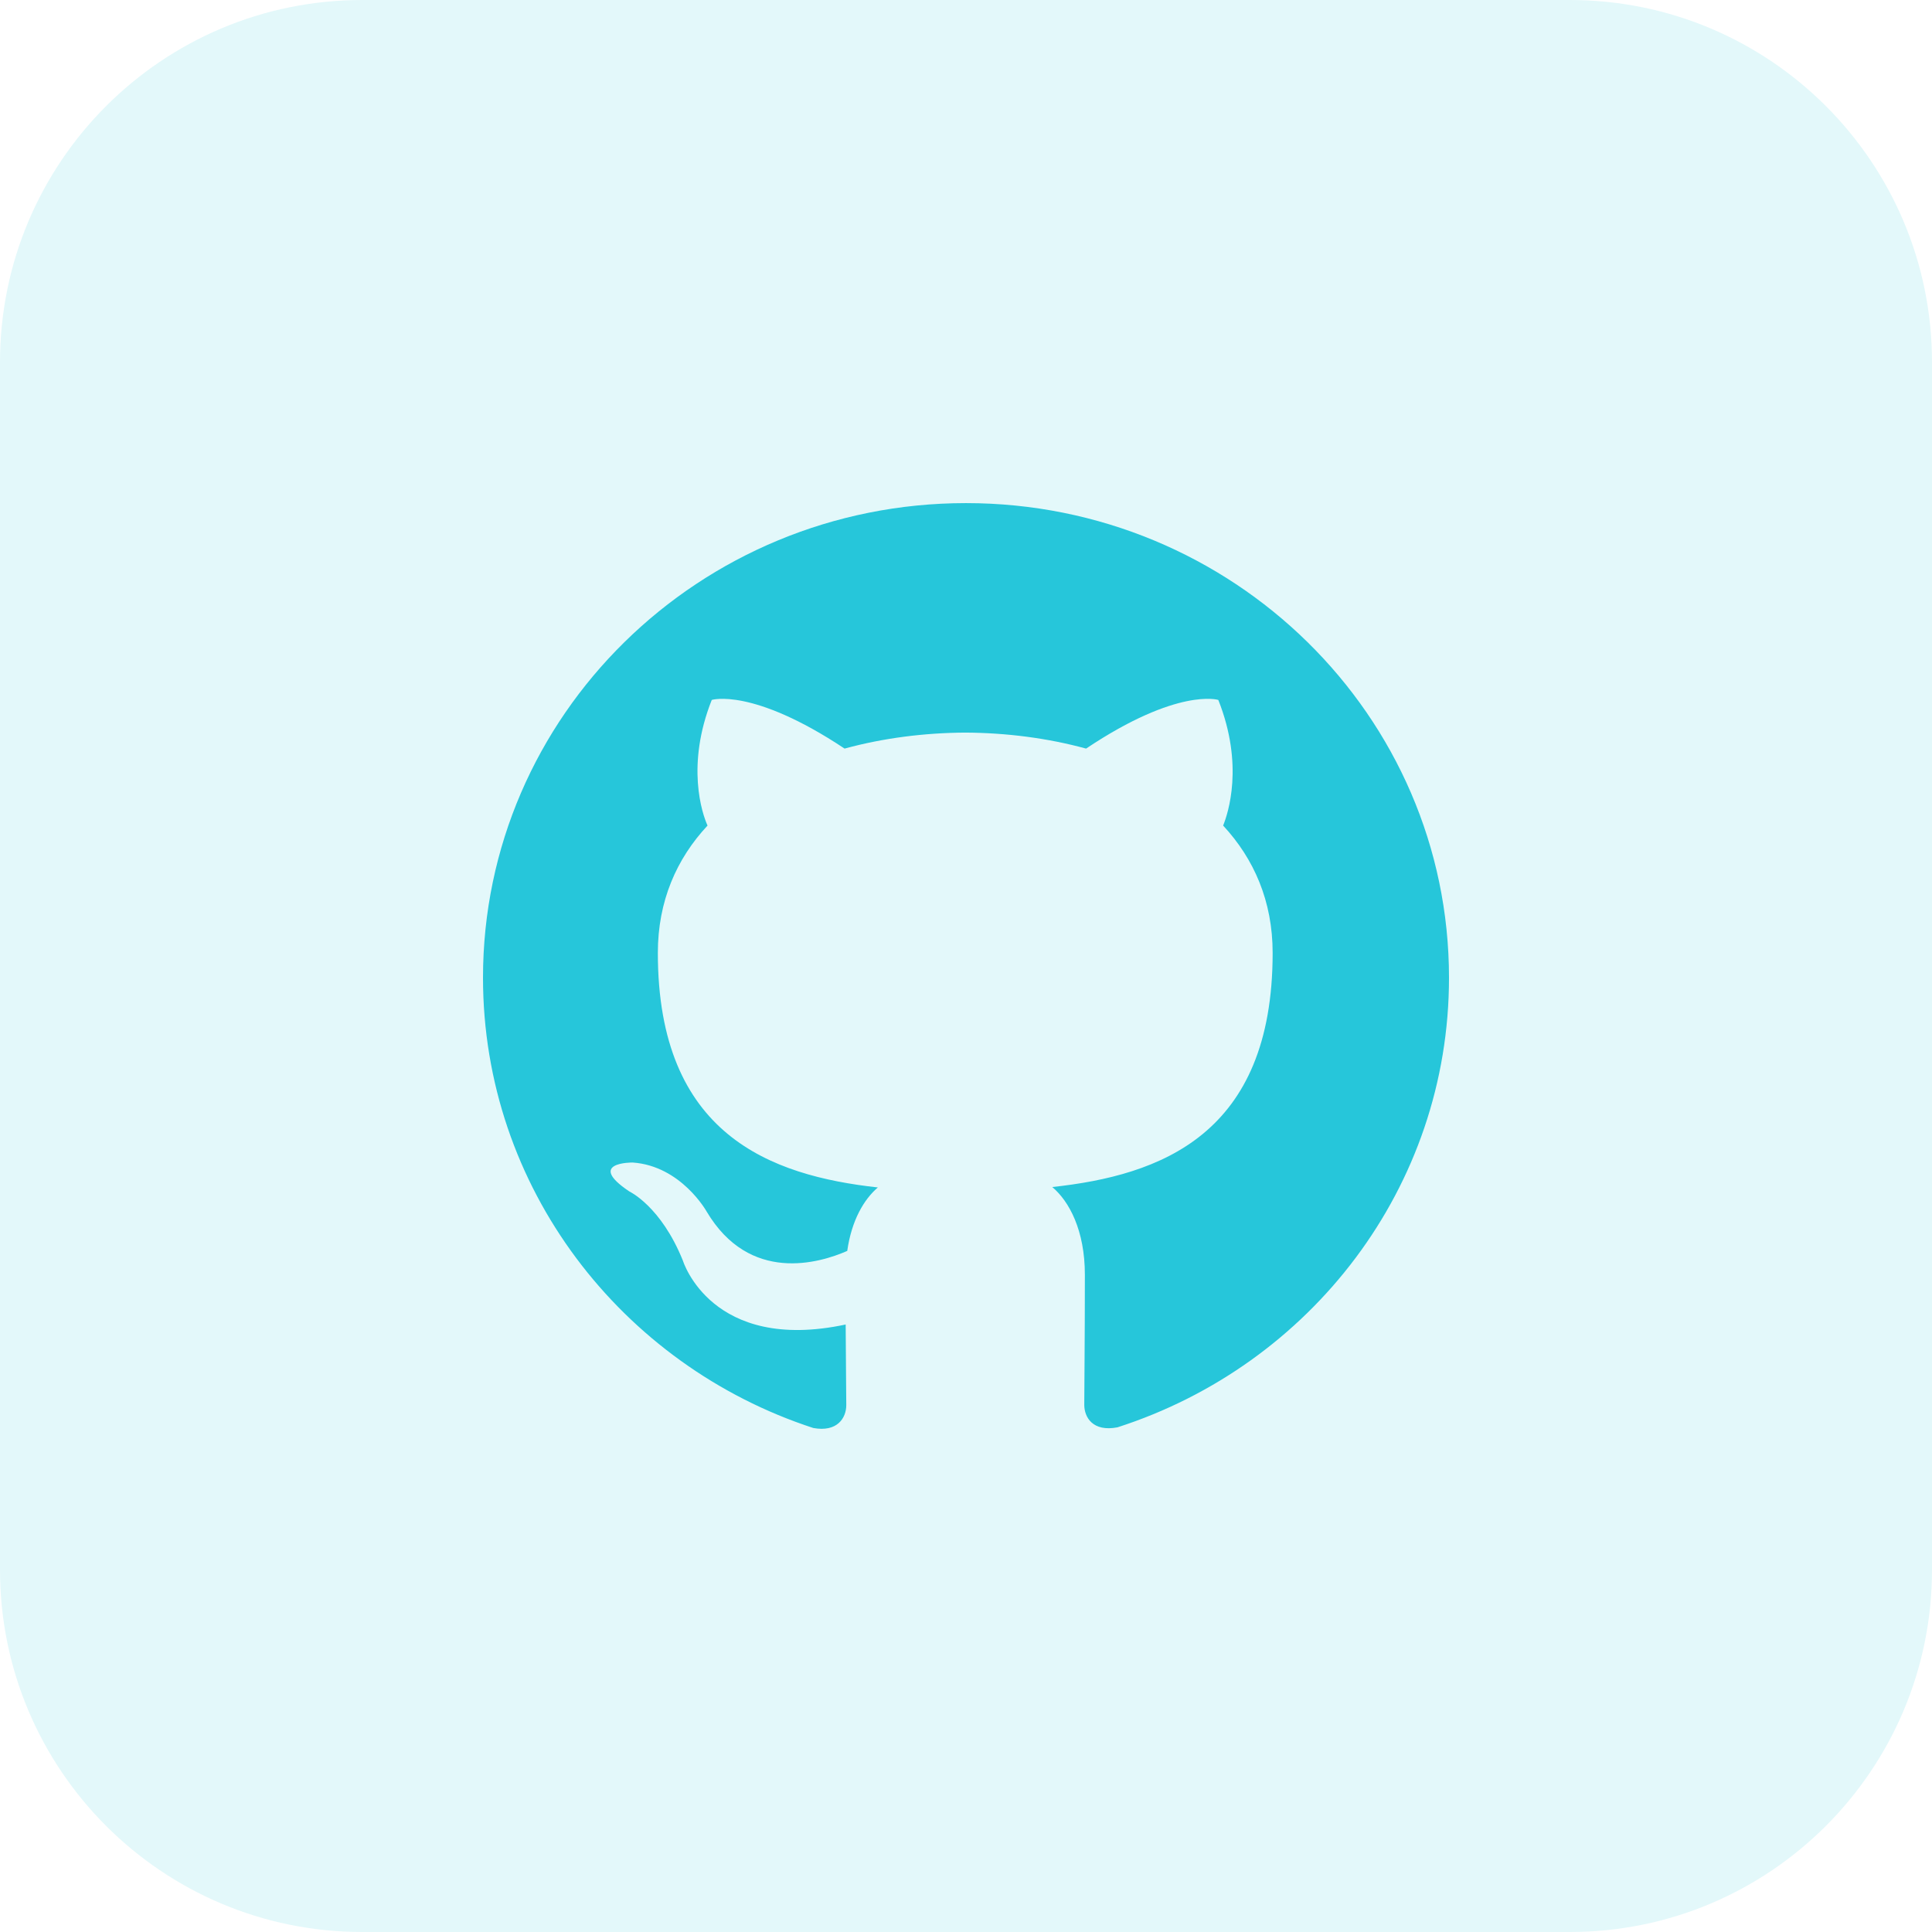
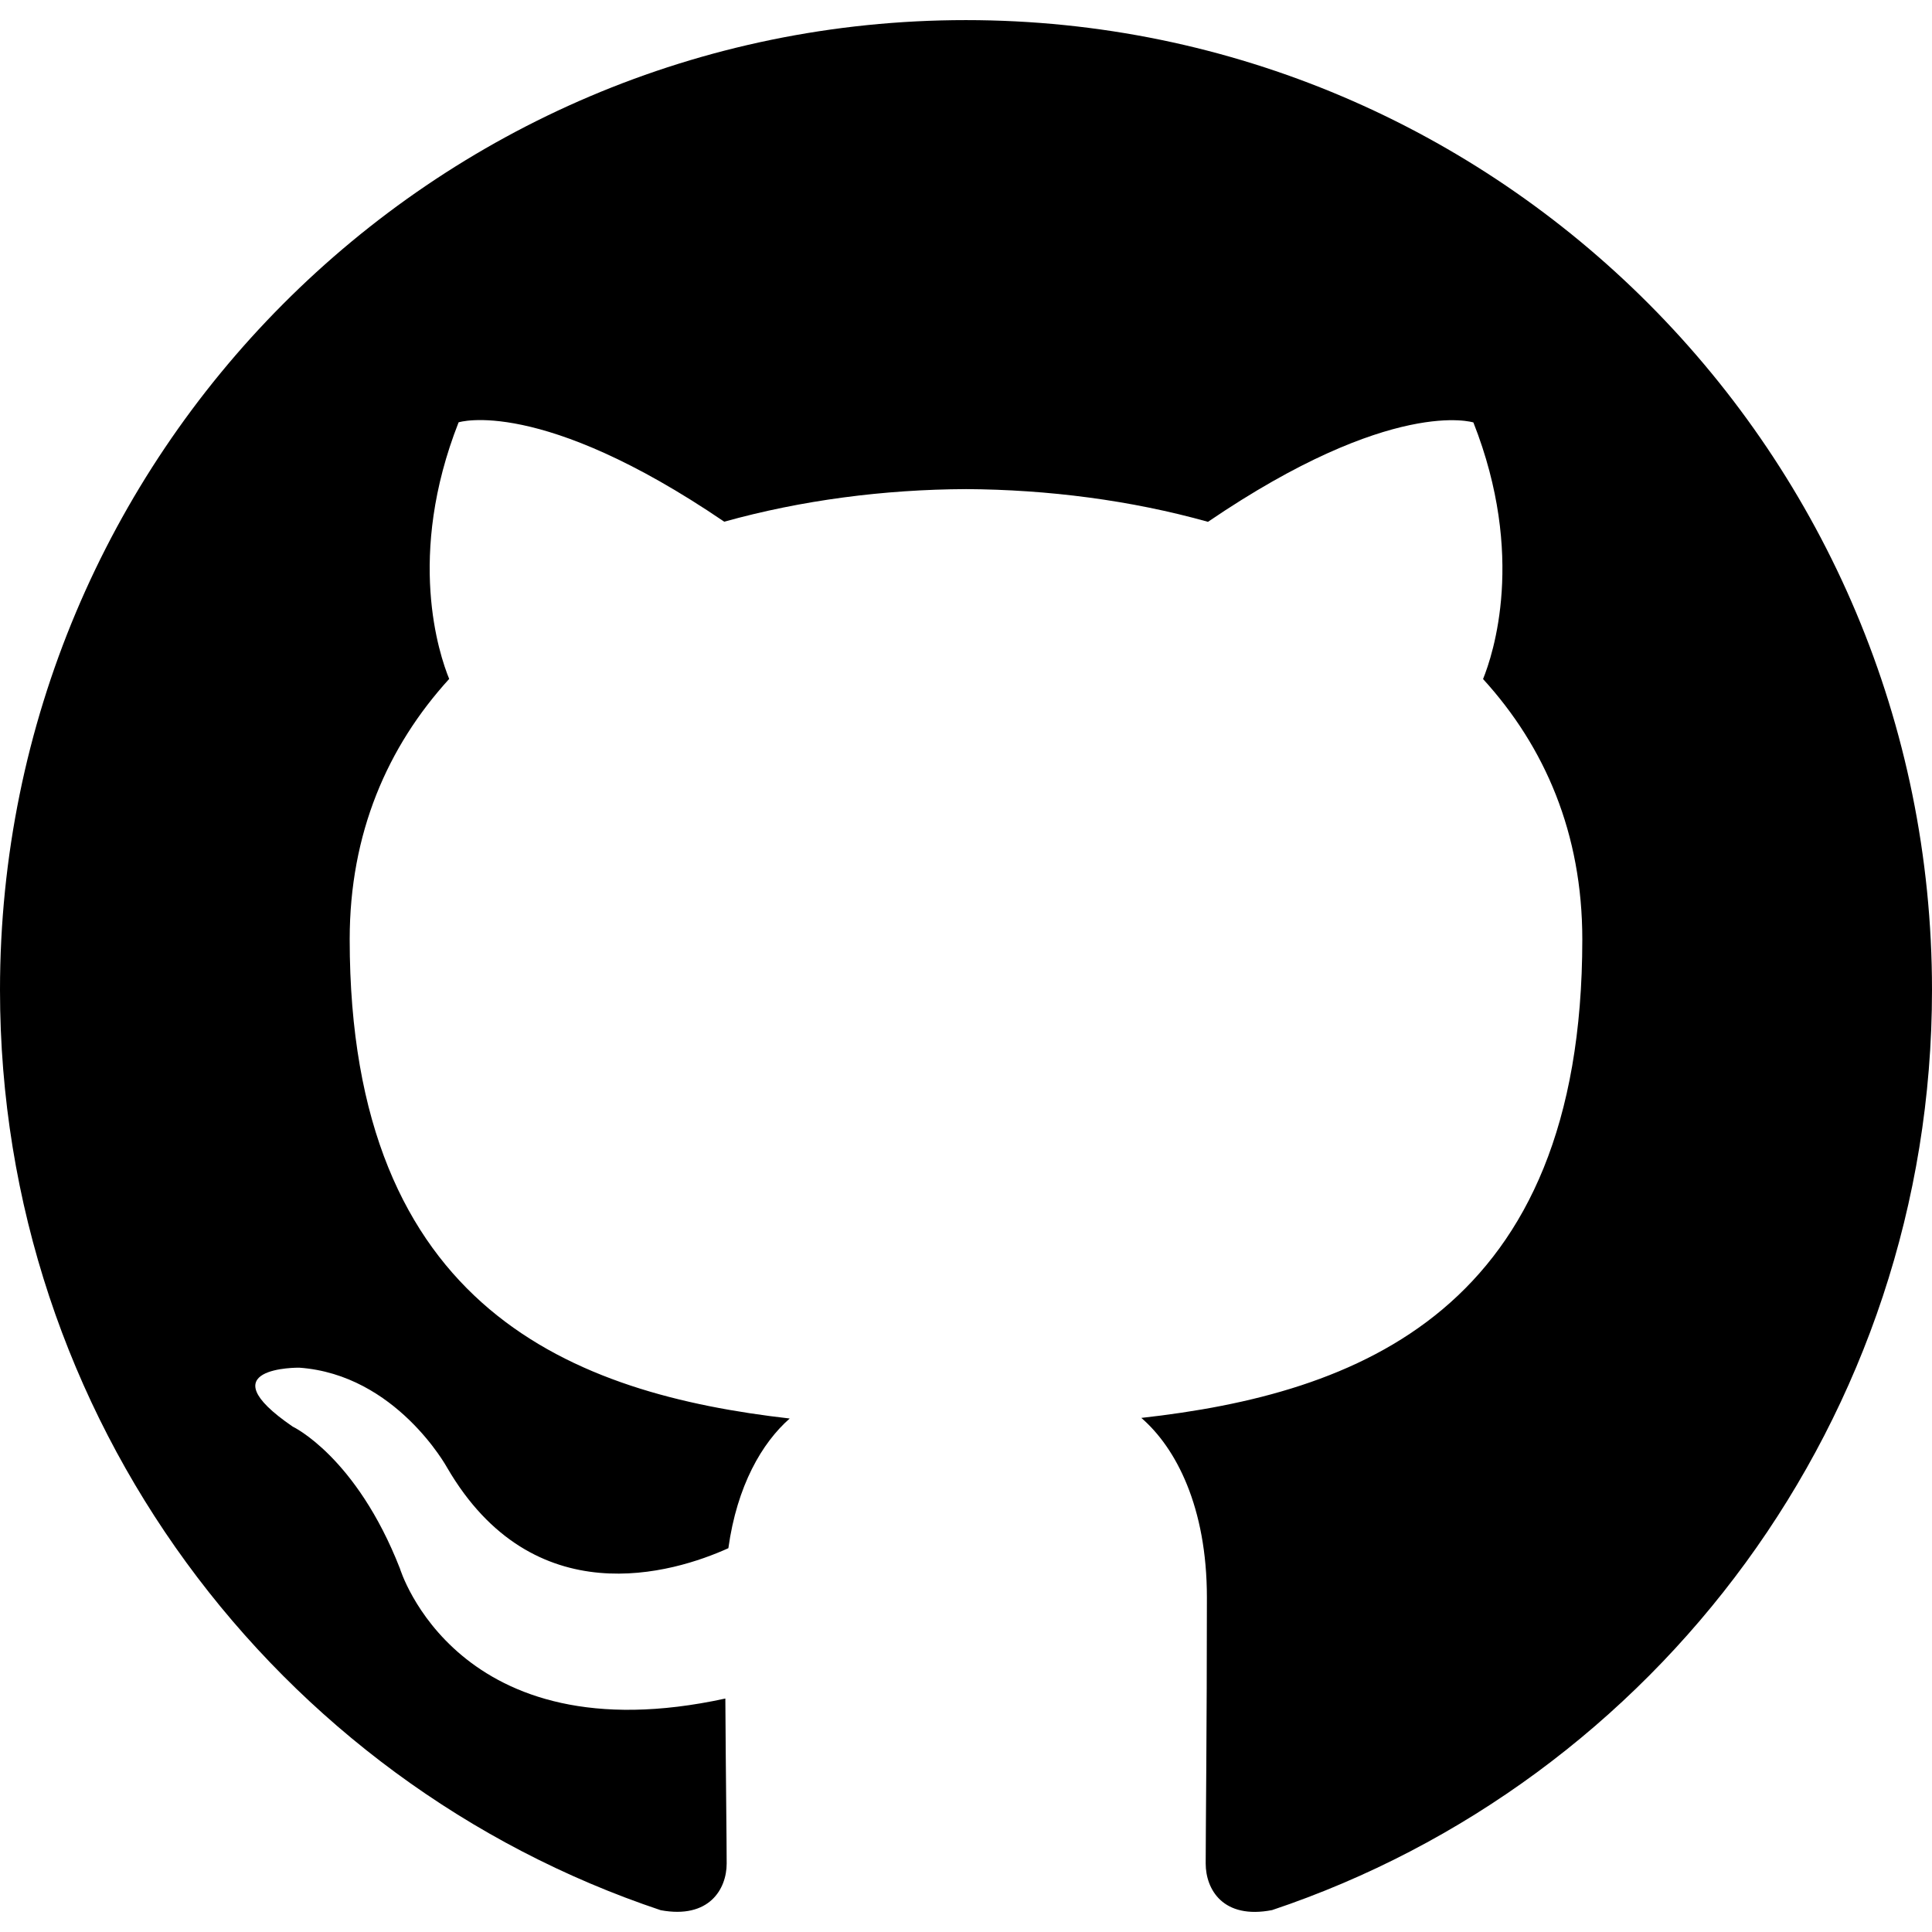
- <svg xmlns="http://www.w3.org/2000/svg" id="Bold" enable-background="new 0 0 32 32" height="512" viewBox="0 0 32 32" width="512">
-   <path d="m26 32h-20c-3.314 0-6-2.686-6-6v-20c0-3.314 2.686-6 6-6h20c3.314 0 6 2.686 6 6v20c0 3.314-2.686 6-6 6z" fill="#e3f8fa" />
-   <path d="m16 8.333c-4.42 0-8 3.52-8 7.861 0 3.474 2.292 6.42 5.47 7.458.4.074.547-.169.547-.378 0-.187-.007-.681-.01-1.336-2.225.474-2.695-1.055-2.695-1.055-.364-.907-.89-1.15-.89-1.15-.725-.487.056-.478.056-.478.803.055 1.225.81 1.225.81.713 1.202 1.873.855 2.33.654.072-.508.278-.855.507-1.051-1.777-.197-3.644-.873-3.644-3.885 0-.858.31-1.559.823-2.109-.09-.198-.36-.998.07-2.081 0 0 .67-.211 2.2.806.64-.175 1.32-.261 2-.265.68.004 1.36.09 2 .265 1.52-1.017 2.19-.806 2.19-.806.43 1.083.16 1.882.08 2.081.51.55.82 1.251.82 2.109 0 3.02-1.87 3.685-3.65 3.878.28.236.54.718.54 1.454 0 1.052-.01 1.897-.01 2.153 0 .206.14.452.55.373 3.201-1.03 5.491-3.978 5.491-7.446 0-4.342-3.582-7.862-8-7.862z" fill="#26c6da" />
+ <svg xmlns="http://www.w3.org/2000/svg" version="1.1" id="Capa_1" x="0px" y="0px" viewBox="0 0 512 512" style="enable-background:new 0 0 512 512;" xml:space="preserve">
+   <g>
+     <g>
+       <path d="M255.968,5.329C114.624,5.329,0,120.401,0,262.353c0,113.536,73.344,209.856,175.104,243.872    c12.8,2.368,17.472-5.568,17.472-12.384c0-6.112-0.224-22.272-0.352-43.712c-71.2,15.52-86.24-34.464-86.24-34.464    c-11.616-29.696-28.416-37.6-28.416-37.6c-23.264-15.936,1.728-15.616,1.728-15.616c25.696,1.824,39.2,26.496,39.2,26.496    c22.848,39.264,59.936,27.936,74.528,21.344c2.304-16.608,8.928-27.936,16.256-34.368    c-56.832-6.496-116.608-28.544-116.608-127.008c0-28.064,9.984-51.008,26.368-68.992c-2.656-6.496-11.424-32.64,2.496-68    c0,0,21.504-6.912,70.4,26.336c20.416-5.696,42.304-8.544,64.096-8.64c21.728,0.128,43.648,2.944,64.096,8.672    c48.864-33.248,70.336-26.336,70.336-26.336c13.952,35.392,5.184,61.504,2.56,68c16.416,17.984,26.304,40.928,26.304,68.992    c0,98.72-59.84,120.448-116.864,126.816c9.184,7.936,17.376,23.616,17.376,47.584c0,34.368-0.32,62.08-0.32,70.496    c0,6.88,4.608,14.88,17.6,12.352C438.72,472.145,512,375.857,512,262.353C512,120.401,397.376,5.329,255.968,5.329z" />
+     </g>
+   </g>
+   <g>
+ </g>
+   <g>
+ </g>
+   <g>
+ </g>
+   <g>
+ </g>
+   <g>
+ </g>
+   <g>
+ </g>
+   <g>
+ </g>
+   <g>
+ </g>
+   <g>
+ </g>
+   <g>
+ </g>
+   <g>
+ </g>
+   <g>
+ </g>
+   <g>
+ </g>
+   <g>
+ </g>
+   <g>
+ </g>
</svg>
